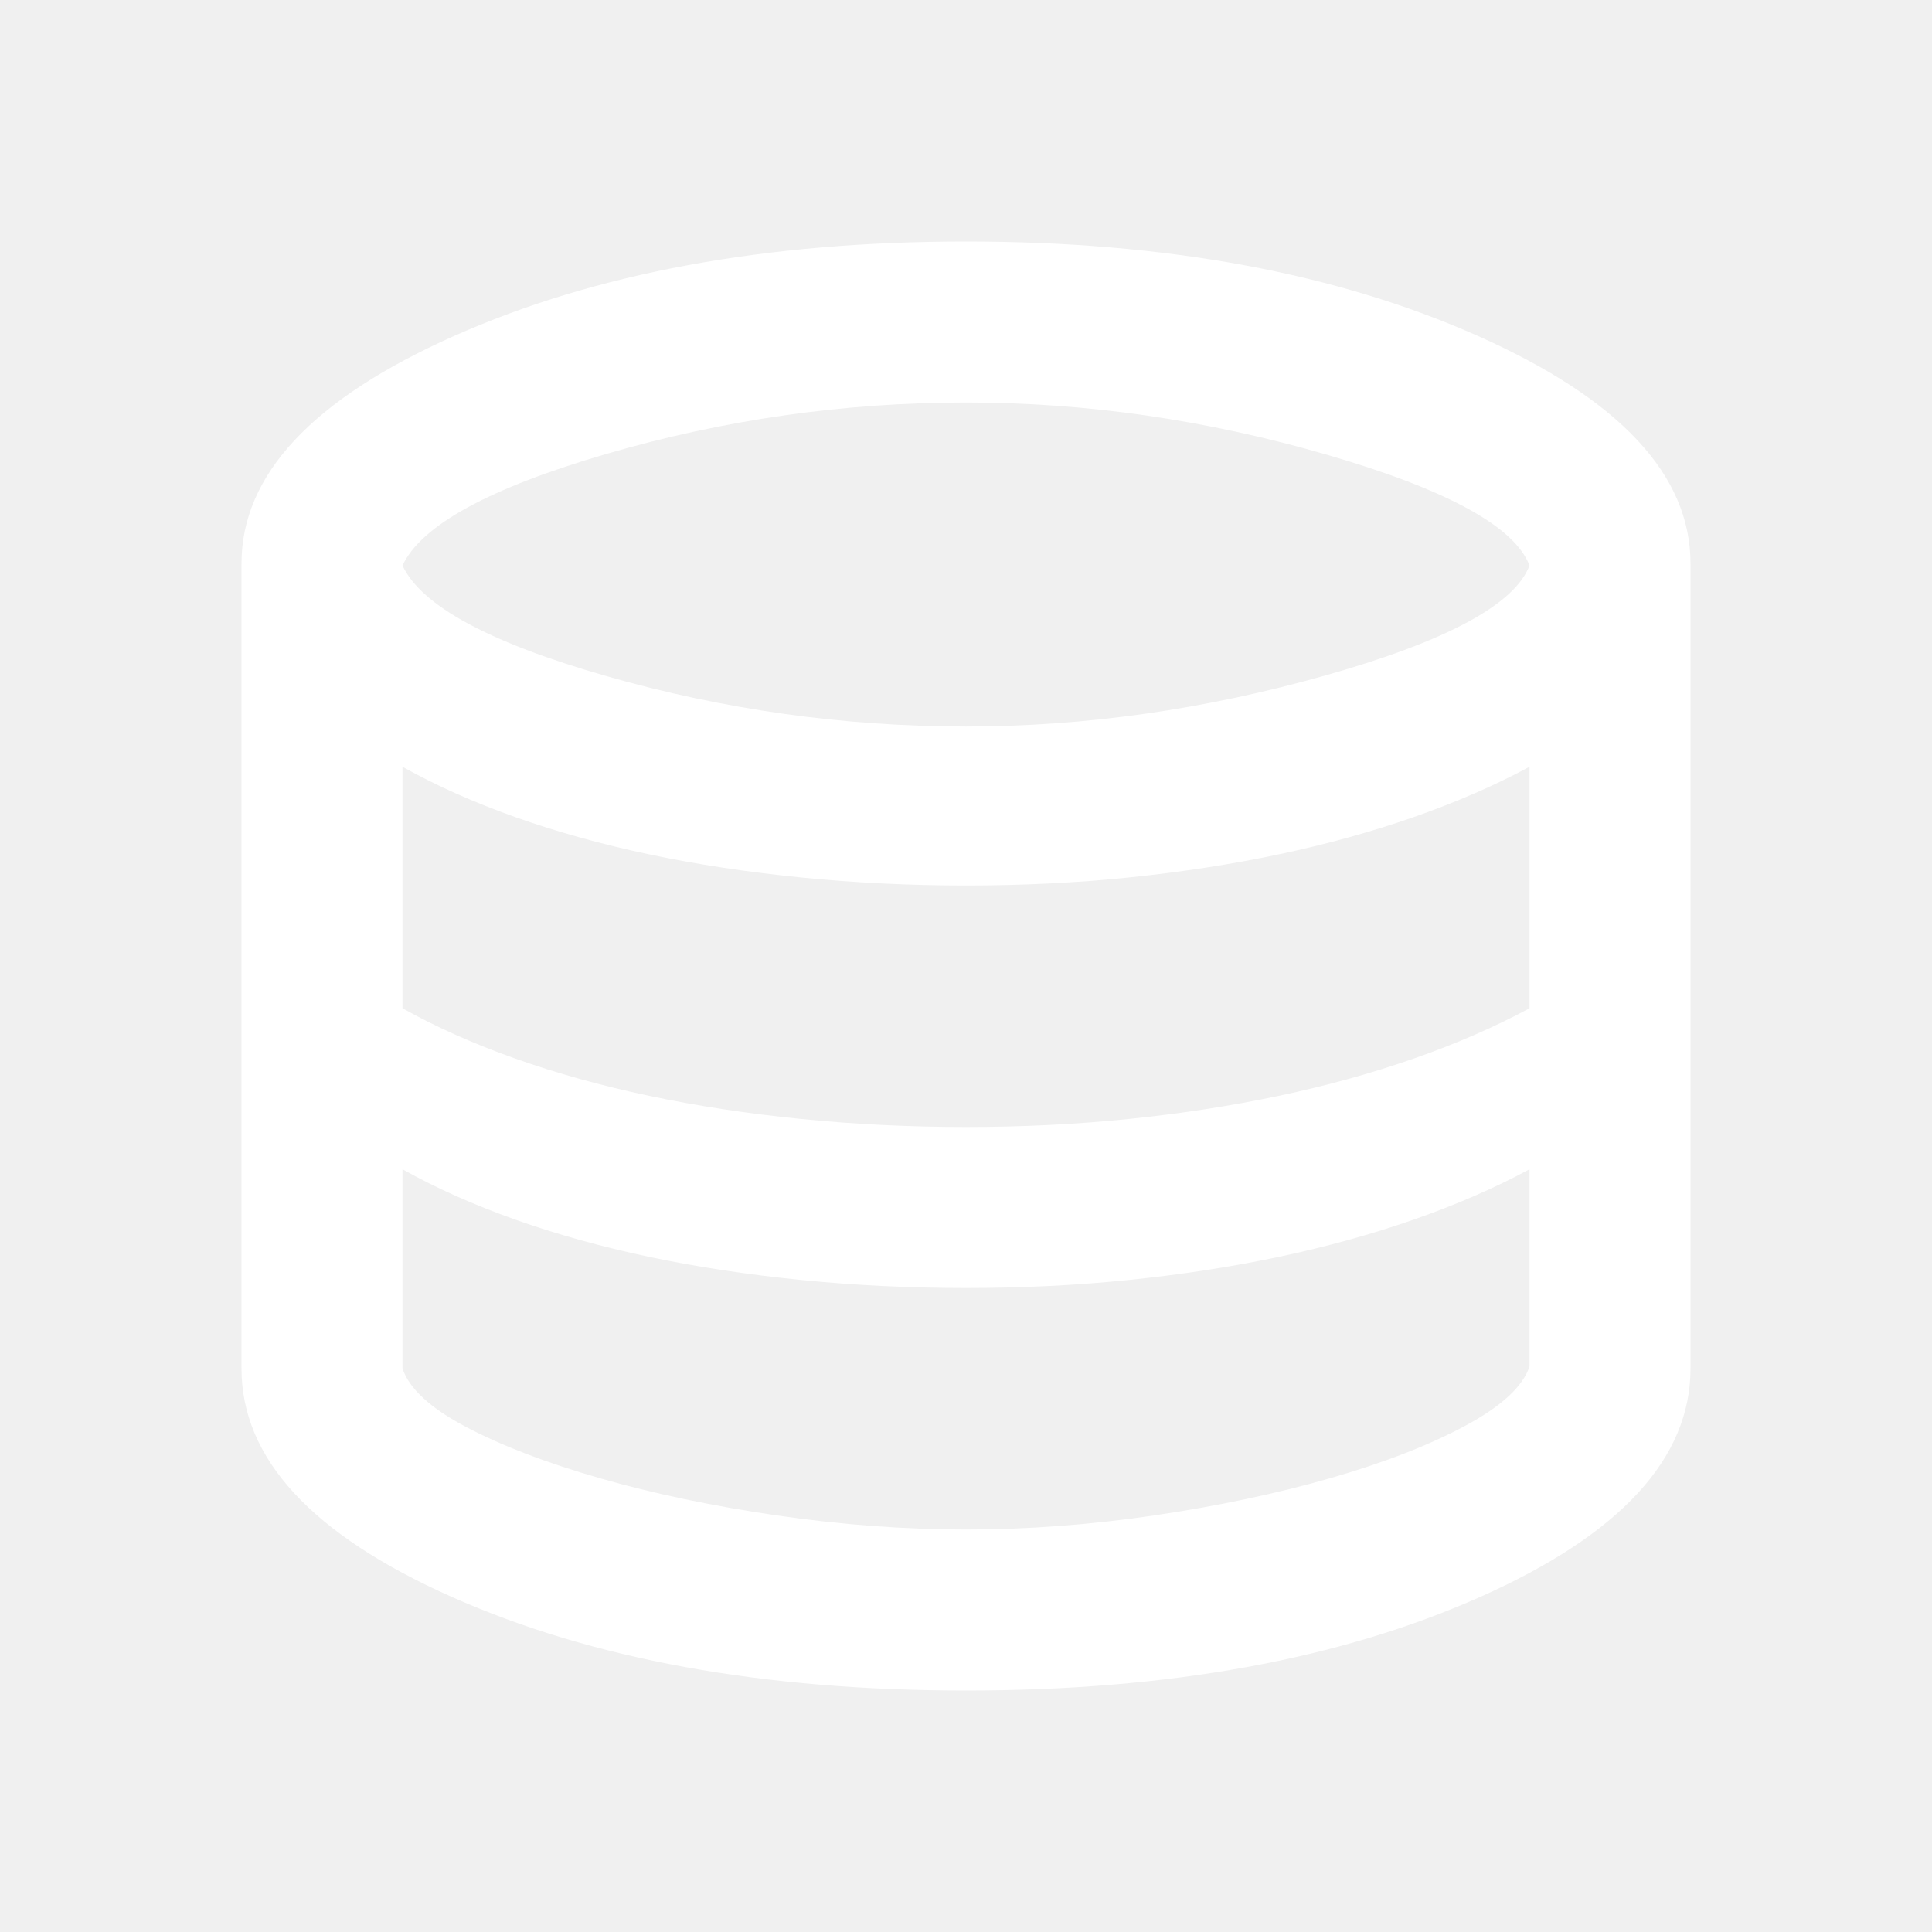
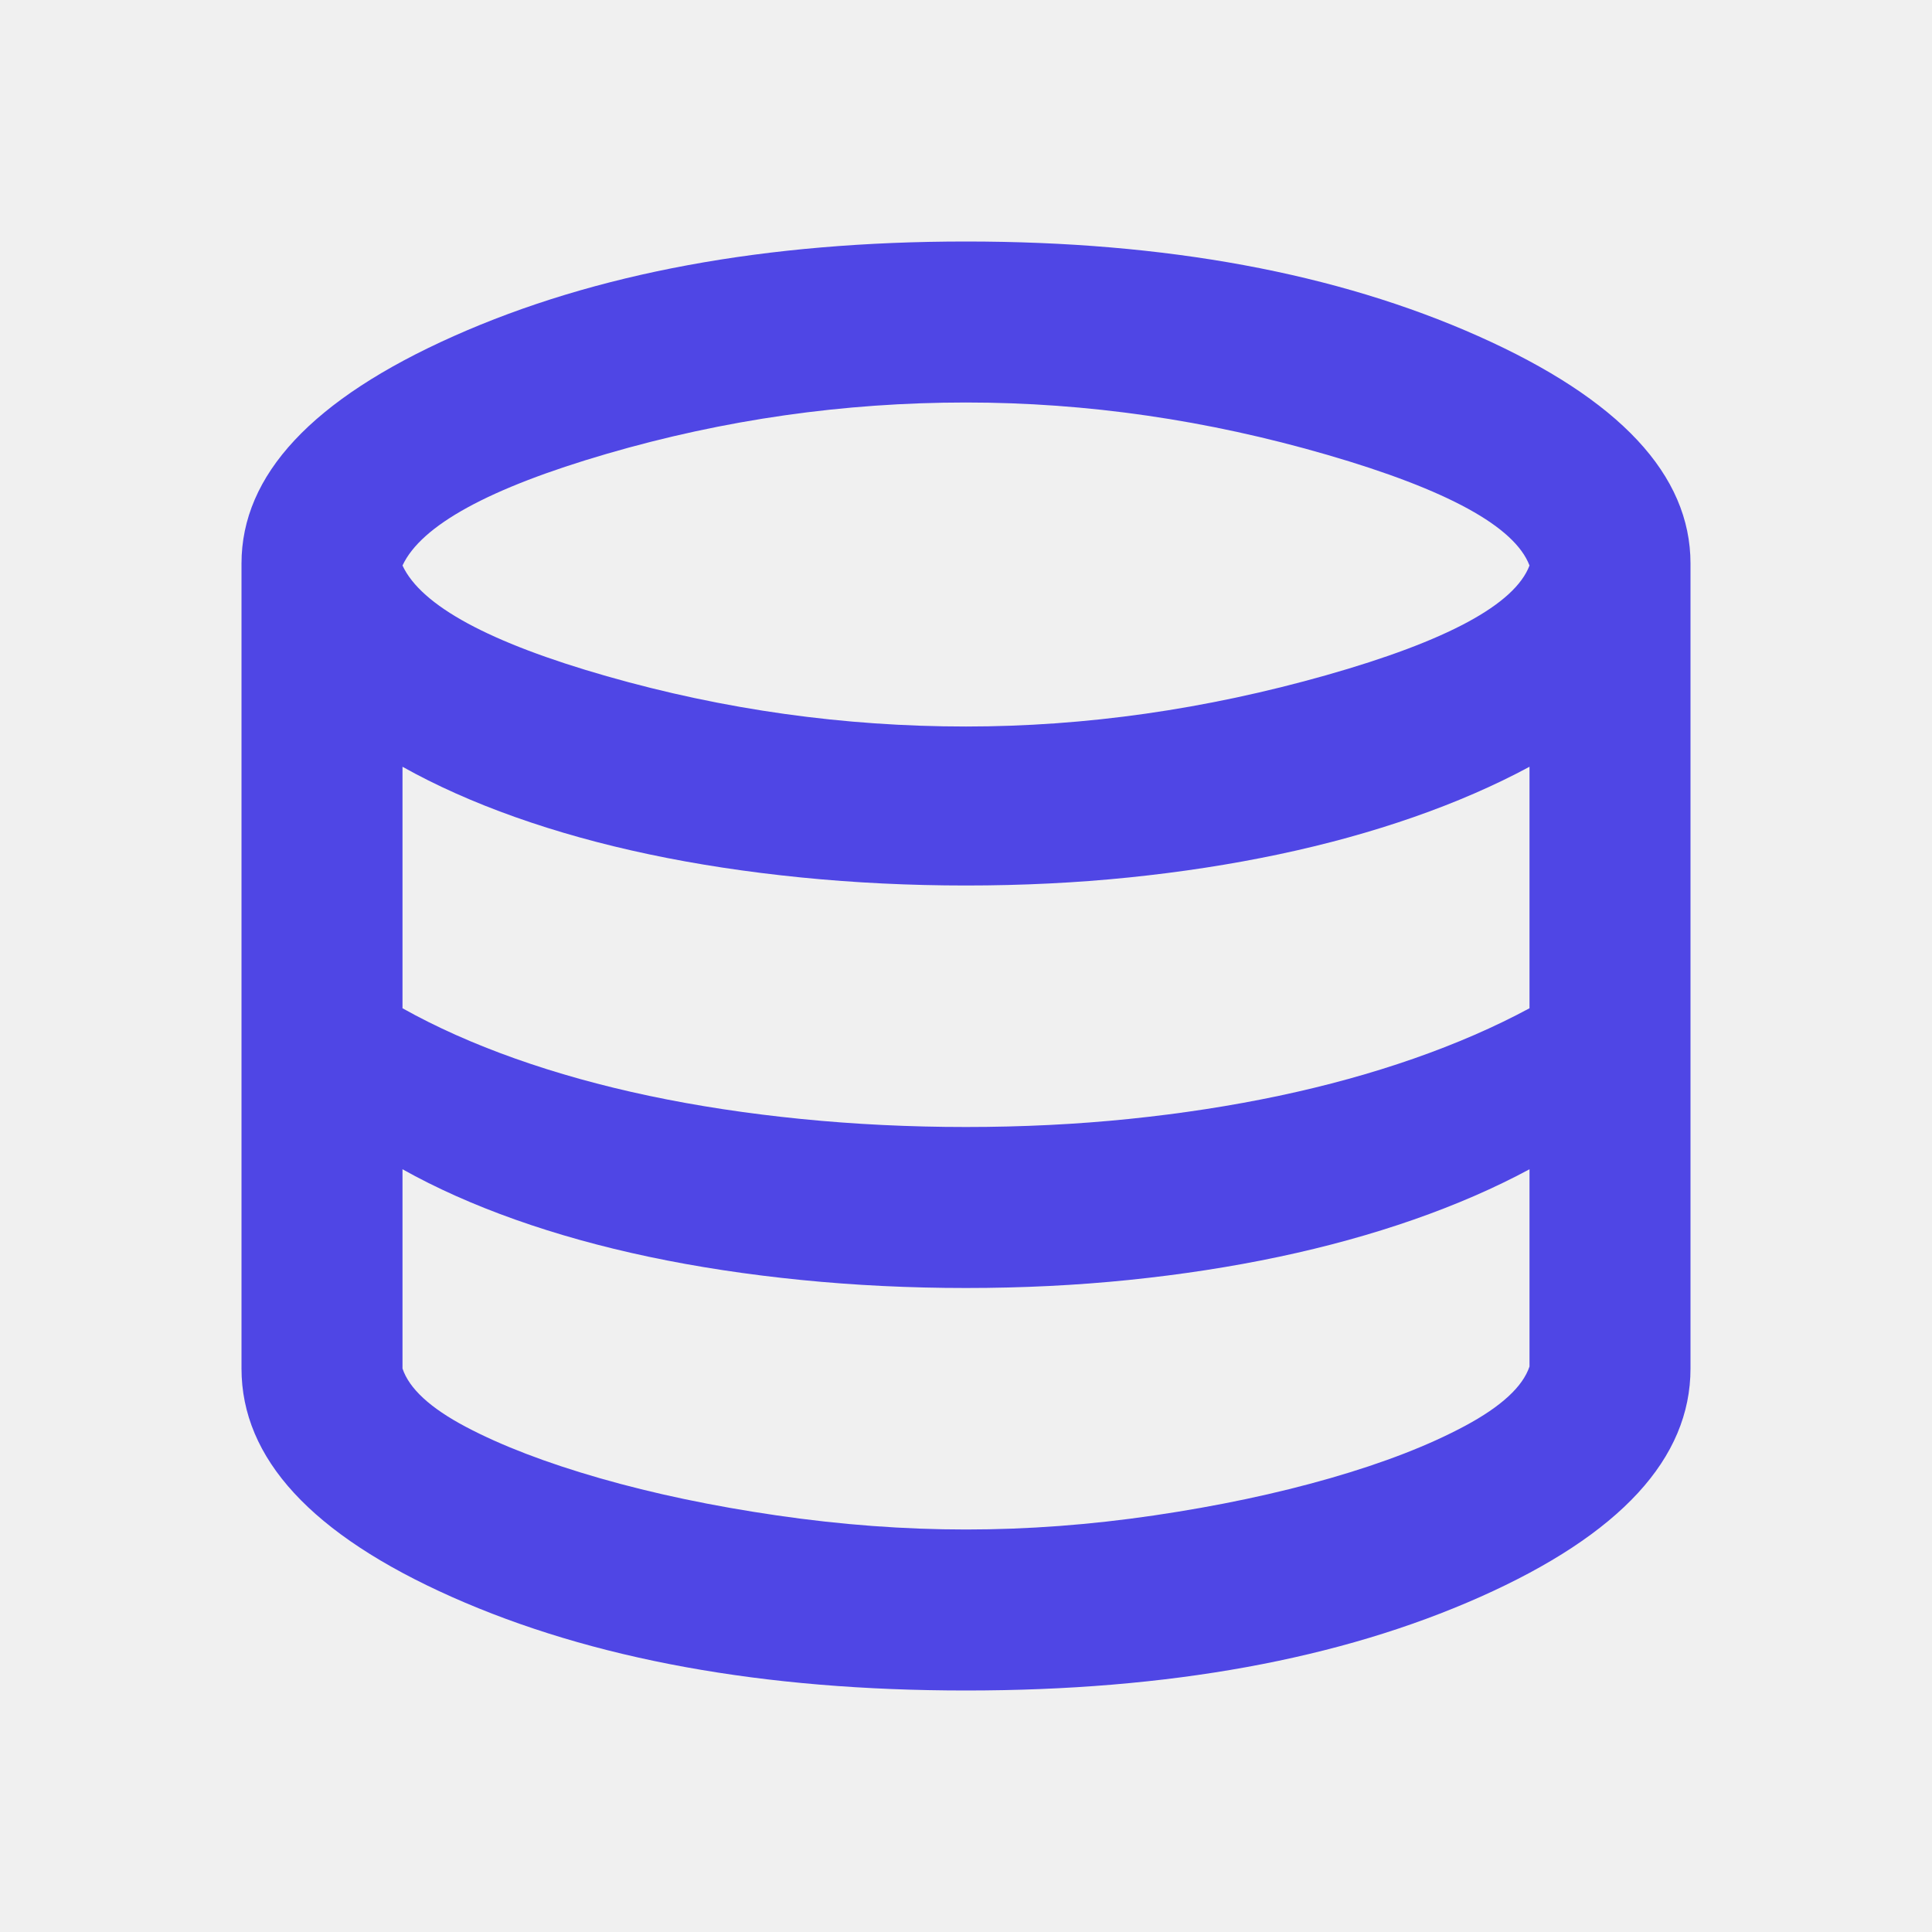
- <svg xmlns="http://www.w3.org/2000/svg" height="24px" viewBox="0 -960 960 960" width="24px" fill="#FFF">
+ <svg xmlns="http://www.w3.org/2000/svg" height="24px" viewBox="0 -960 960 960" width="24px" fill="#4F46E5">
  <path d="M480-120q-151 0-255.5-46.5T120-280v-400q0-66 105.5-113T480-840q149 0 254.5 47T840-680v400q0 67-104.5 113.5T480-120Zm0-479q89 0 179-25.5T760-679q-11-29-100.5-55T480-760q-91 0-178.5 25.5T200-679q14 30 101.5 55T480-599Zm0 199q42 0 81-4t74.5-11.5q35.5-7.5 67-18.5t57.5-25v-120q-26 14-57.5 25t-67 18.5Q600-528 561-524t-81 4q-42 0-82-4t-75.5-11.5Q287-543 256-554t-56-25v120q25 14 56 25t66.5 18.5Q358-408 398-404t82 4Zm0 200q46 0 93.5-7t87.5-18.5q40-11.5 67-26t32-29.5v-98q-26 14-57.5 25t-67 18.5Q600-328 561-324t-81 4q-42 0-82-4t-75.5-11.5Q287-343 256-354t-56-25v99q5 15 31.5 29t66.5 25.5q40 11.5 88 18.5t94 7Z" />
</svg>
